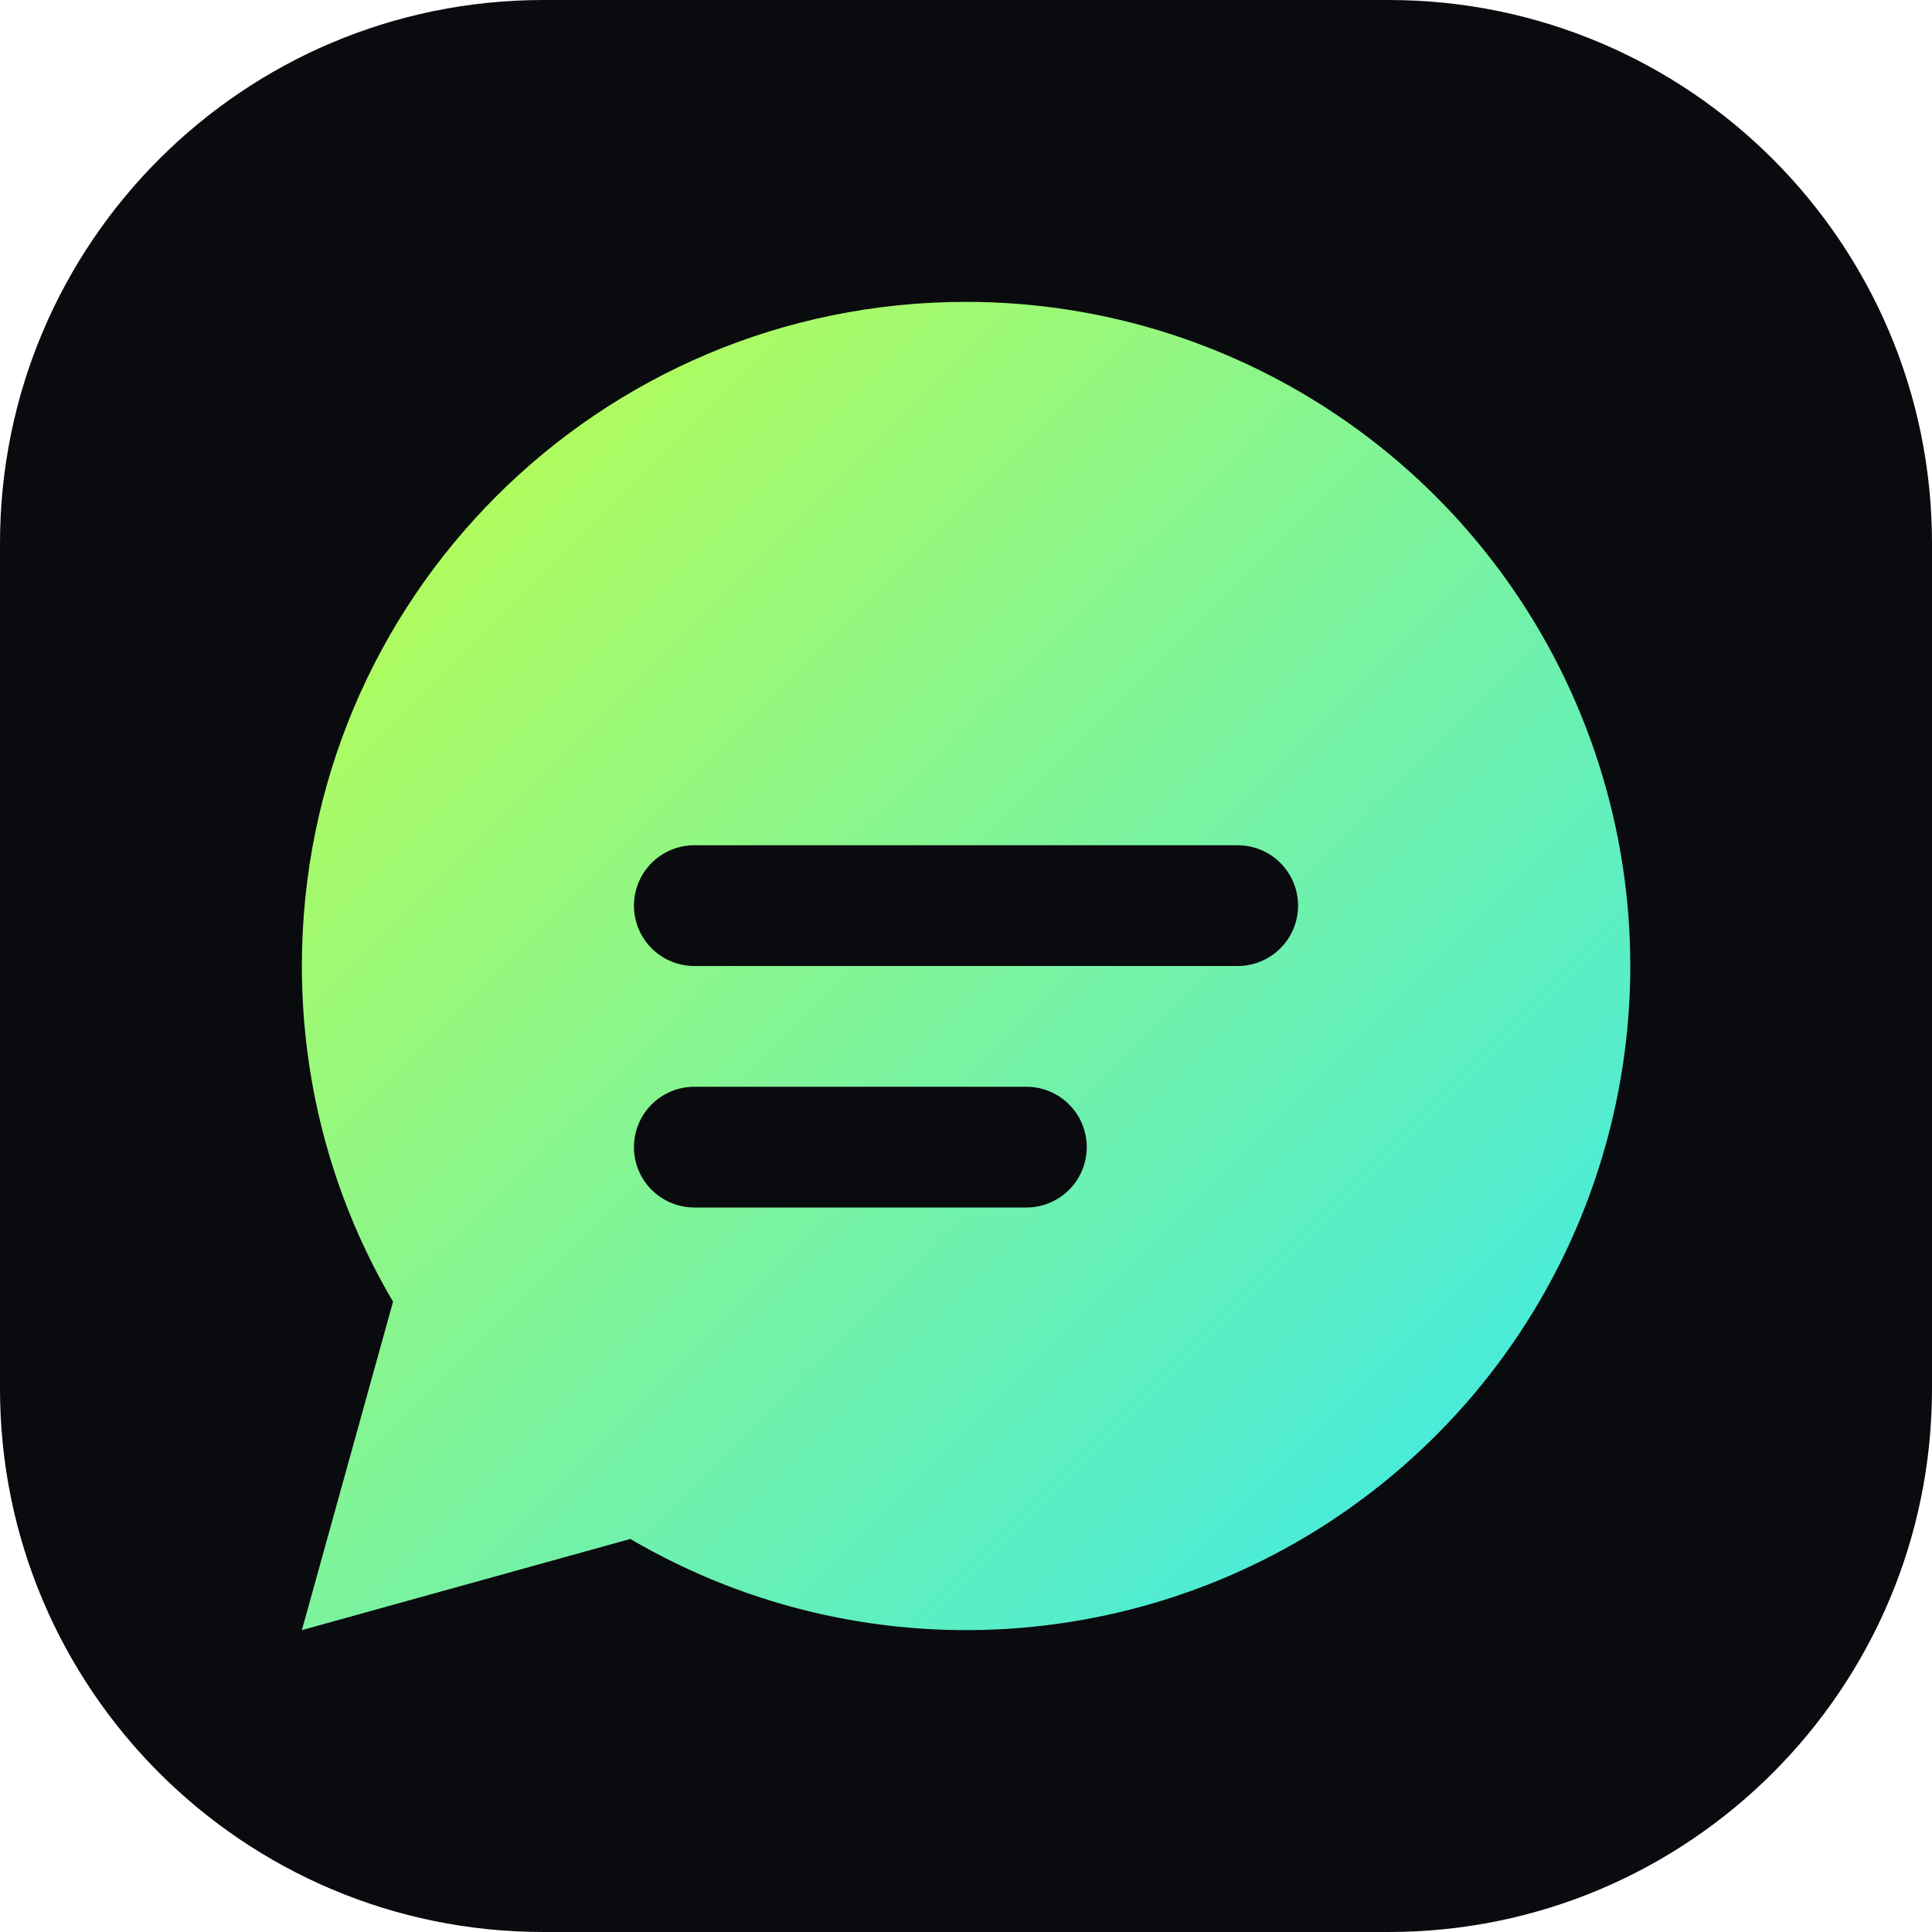
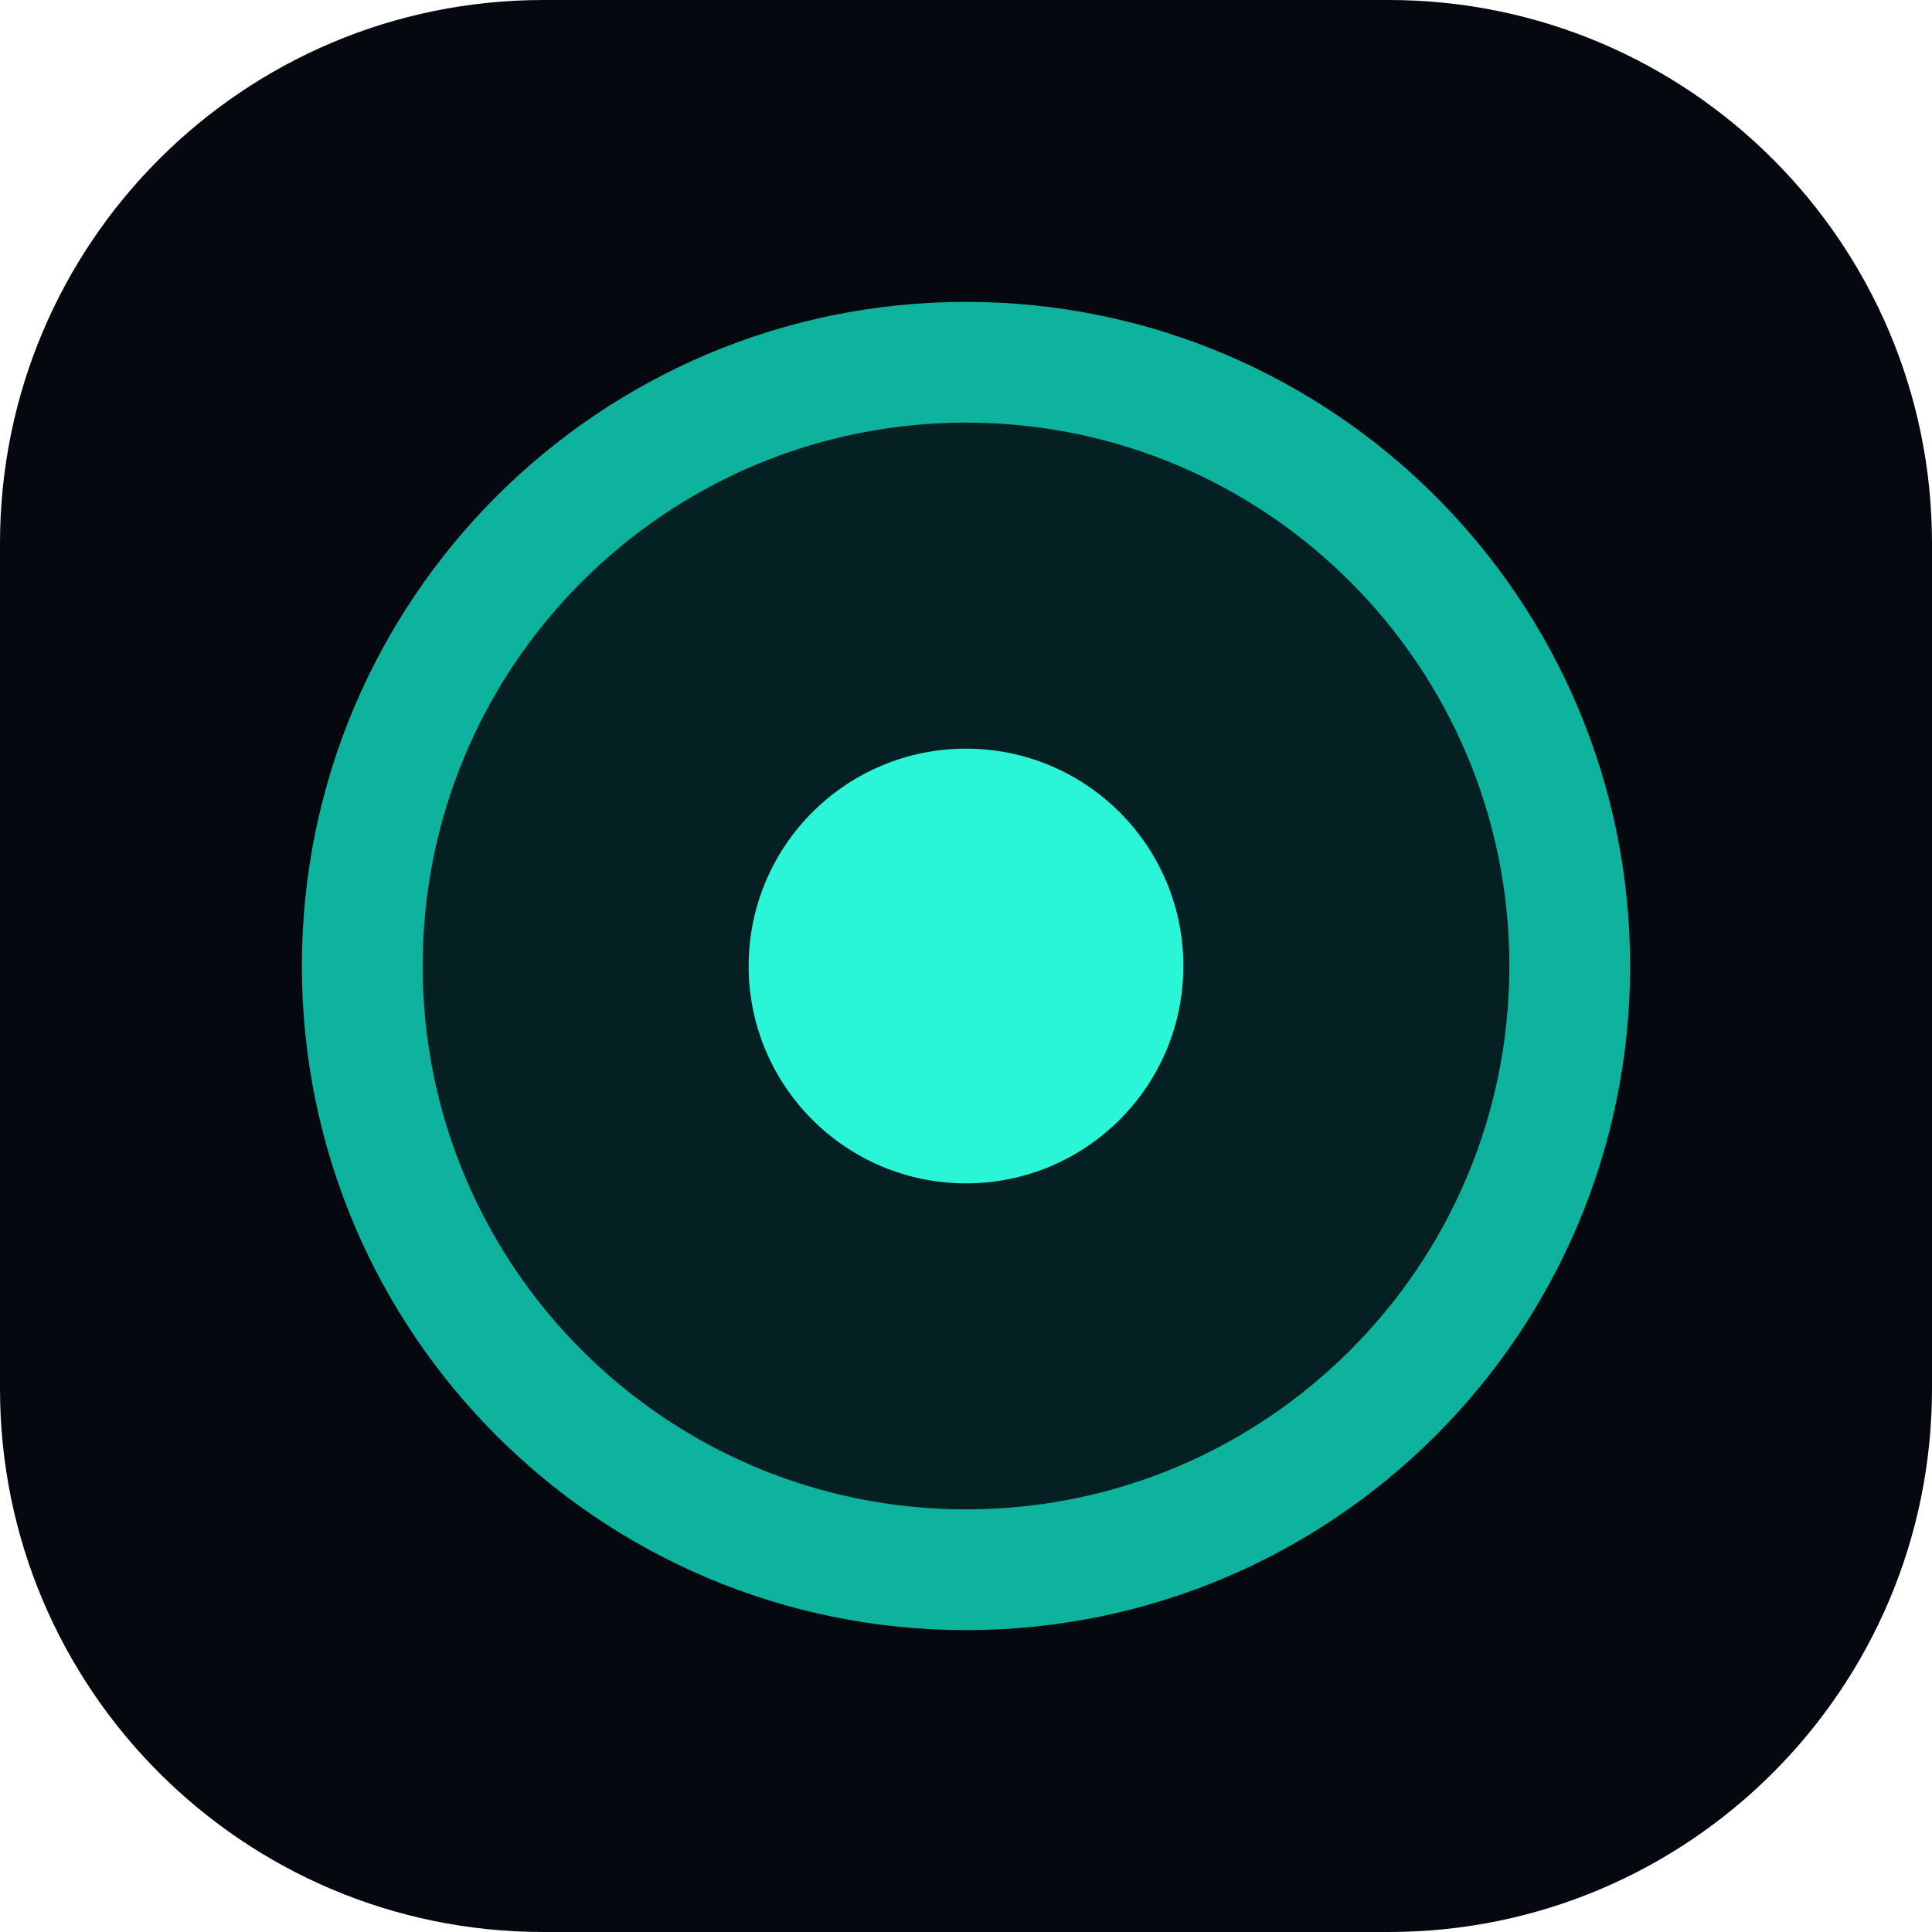
<svg xmlns="http://www.w3.org/2000/svg" viewBox="0 0 32 32">
-   <defs>
-     <linearGradient id="g" x1="0" y1="0" x2="1" y2="1">
-       <stop offset="0" stop-color="#c4ff46" />
-       <stop offset="1" stop-color="#35e8f2" />
-     </linearGradient>
-   </defs>
-   <rect width="32" height="32" rx="9" fill="#0a0b0e" />
-   <path d="M16 5C9.92 5 5 9.92 5 16c0 2.03.55 3.93 1.51 5.56L5 27l5.44-1.51A11 11 0 1 0 16 5z" fill="url(#g)" />
-   <path d="M11.5 15h9M11.5 19h5.5" stroke="#0a0b0e" stroke-width="2" stroke-linecap="round" />
+   <rect width="32" height="32" rx="9" fill="#05080f" />
+   <circle cx="16" cy="16" r="10" fill="rgba(14,179,158,0.14)" stroke="#0eb39e" stroke-width="2" />
+   <circle cx="16" cy="16" r="3.6" fill="#2af5d6" />
</svg>
